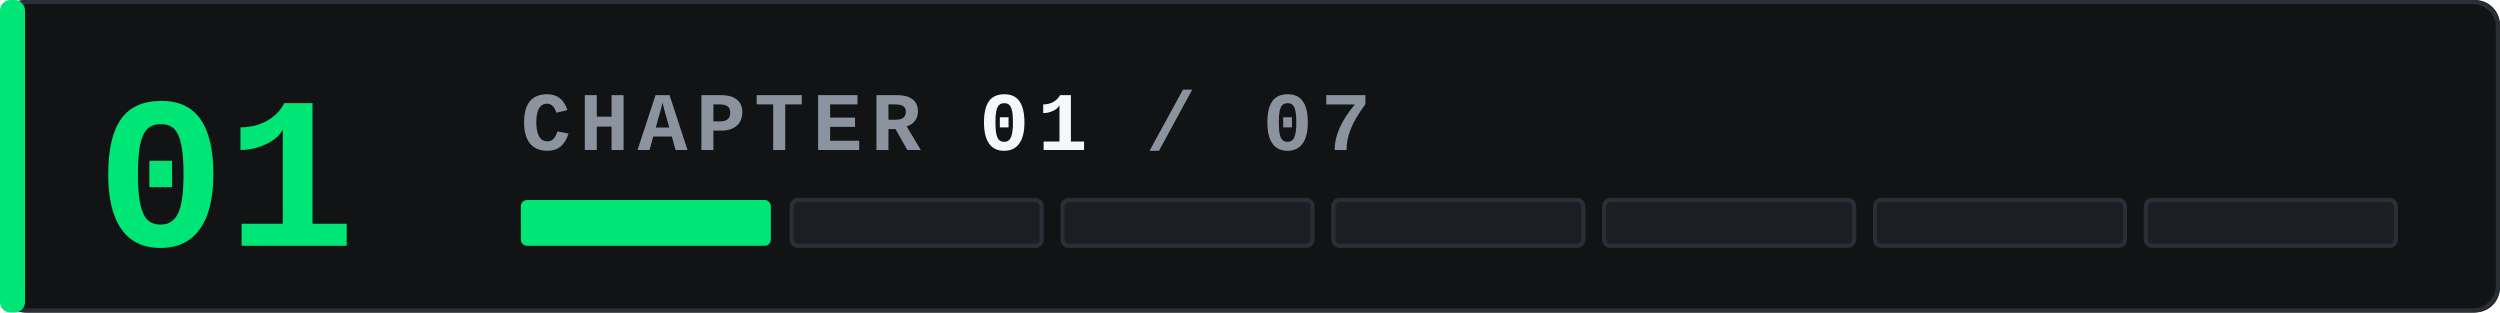
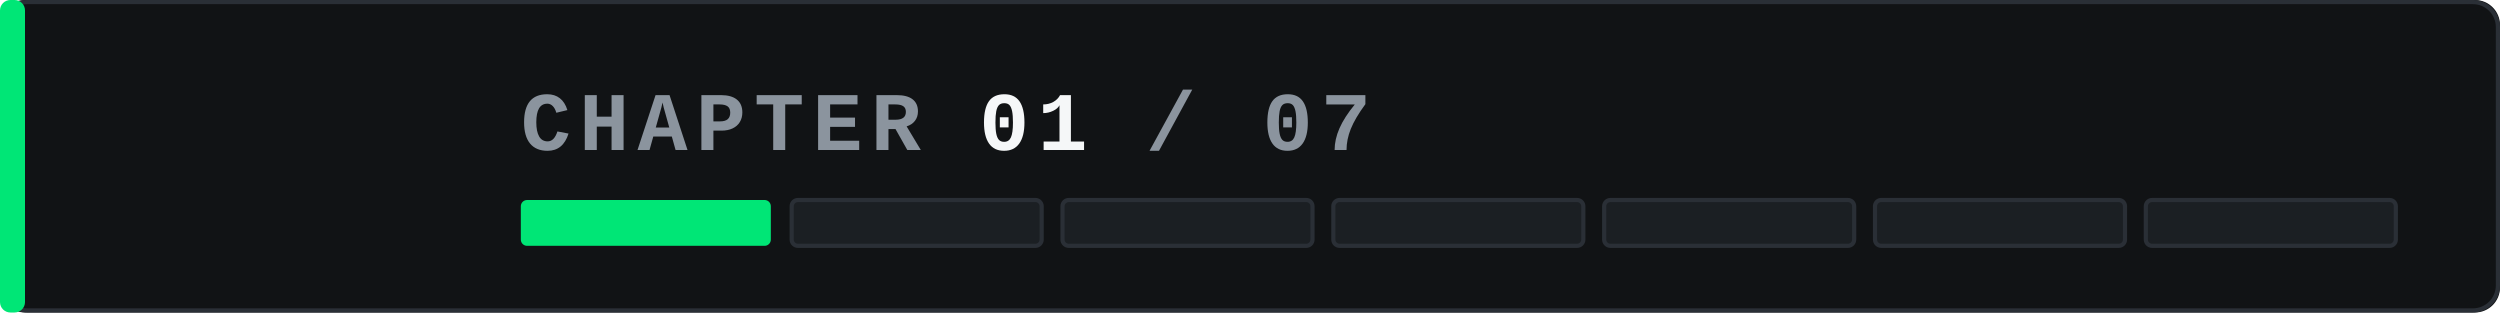
<svg xmlns="http://www.w3.org/2000/svg" viewBox="0 0 1200 150" width="1200" height="150" role="img" aria-label="Chapter 1 of 7">
  <style>
- @keyframes gl{0%{opacity:0}6%{opacity:.55}14%,100%{opacity:0}}
- .g0{animation:gl 6s linear infinite;animation-delay:0.40s}
- @media (prefers-reduced-motion:reduce){*{animation:none!important}}
+ @keyframes gl{0%{opacity:0}30%{opacity:.5}60%,100%{opacity:0}}
+ .num{opacity:0;animation:nf 0.9s ease-out 0.1s 1 both}
+ @keyframes nf{to{opacity:1}}
+ .g0{animation:gl 1.6s ease-out 0.40s 1 both}
+ @media (prefers-reduced-motion:reduce){*{animation:none!important}.num{opacity:1!important}}
</style>
  <rect width="1200" height="150" rx="12" fill="#111315" />
  <rect x="1" y="1" width="1198" height="148" rx="12" fill="none" stroke="#2A2F36" stroke-width="2" />
  <rect x="0" y="0" width="12" height="150" rx="5" fill="#00E676" />
-   <text x="46" y="118" font-family="ui-monospace,'SFMono-Regular','JetBrains Mono','Fira Code',Menlo,Consolas,'Liberation Mono',monospace" font-size="104" font-weight="800" fill="#00E676">01</text>
+   <text class="num" x="46" y="118" font-family="ui-monospace,'SFMono-Regular','JetBrains Mono','Fira Code',Menlo,Consolas,'Liberation Mono',monospace" font-size="104" font-weight="800" fill="#00E676">01</text>
  <text x="250" y="72" font-family="ui-monospace,'SFMono-Regular','JetBrains Mono','Fira Code',Menlo,Consolas,'Liberation Mono',monospace" font-size="40" font-weight="700" fill="#8B949E" letter-spacing="4">CHAPTER <tspan fill="#F5F7F8">01</tspan> / 07</text>
  <rect x="250" y="96" width="120" height="22" rx="3" fill="#00E676" />
  <rect x="380" y="96" width="120" height="22" rx="3" fill="#1B1F23" stroke="#2A2F36" stroke-width="2" />
  <rect x="510" y="96" width="120" height="22" rx="3" fill="#1B1F23" stroke="#2A2F36" stroke-width="2" />
  <rect x="640" y="96" width="120" height="22" rx="3" fill="#1B1F23" stroke="#2A2F36" stroke-width="2" />
  <rect x="770" y="96" width="120" height="22" rx="3" fill="#1B1F23" stroke="#2A2F36" stroke-width="2" />
  <rect x="900" y="96" width="120" height="22" rx="3" fill="#1B1F23" stroke="#2A2F36" stroke-width="2" />
  <rect x="1030" y="96" width="120" height="22" rx="3" fill="#1B1F23" stroke="#2A2F36" stroke-width="2" />
  <rect class="g0" opacity="0" x="250" y="96" width="120" height="22" rx="3" fill="#F5F7F8" />
</svg>
